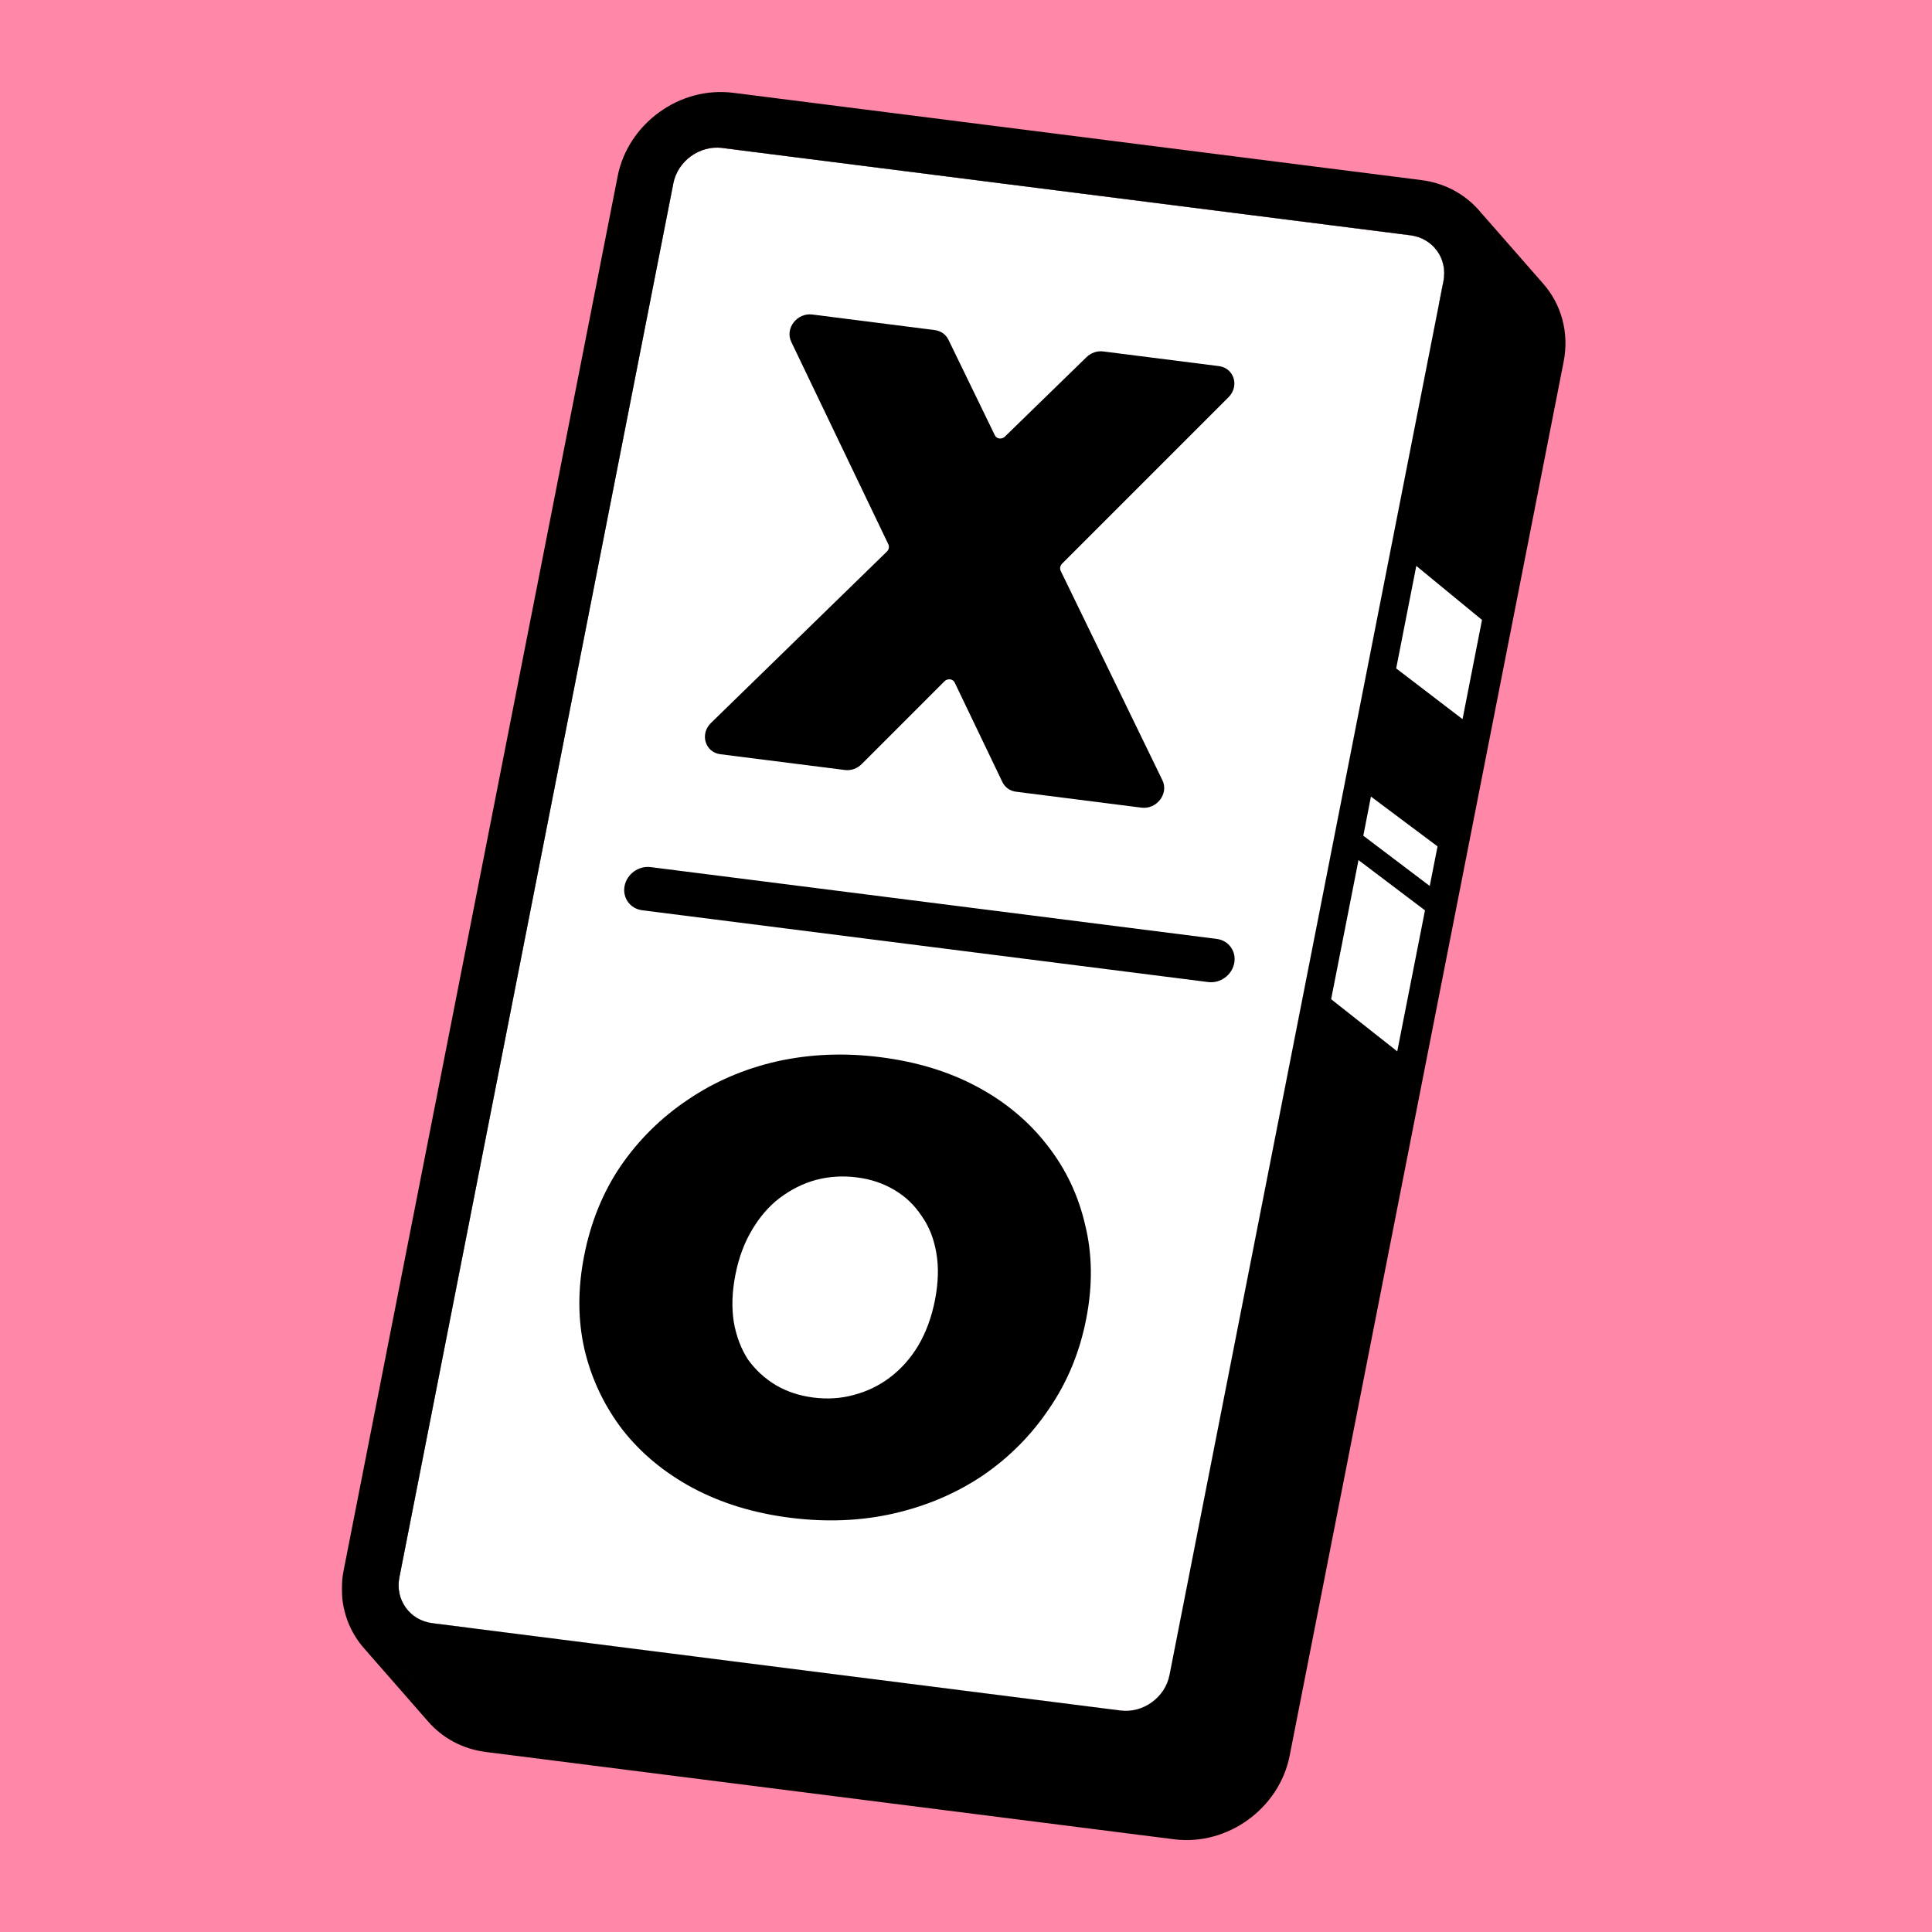
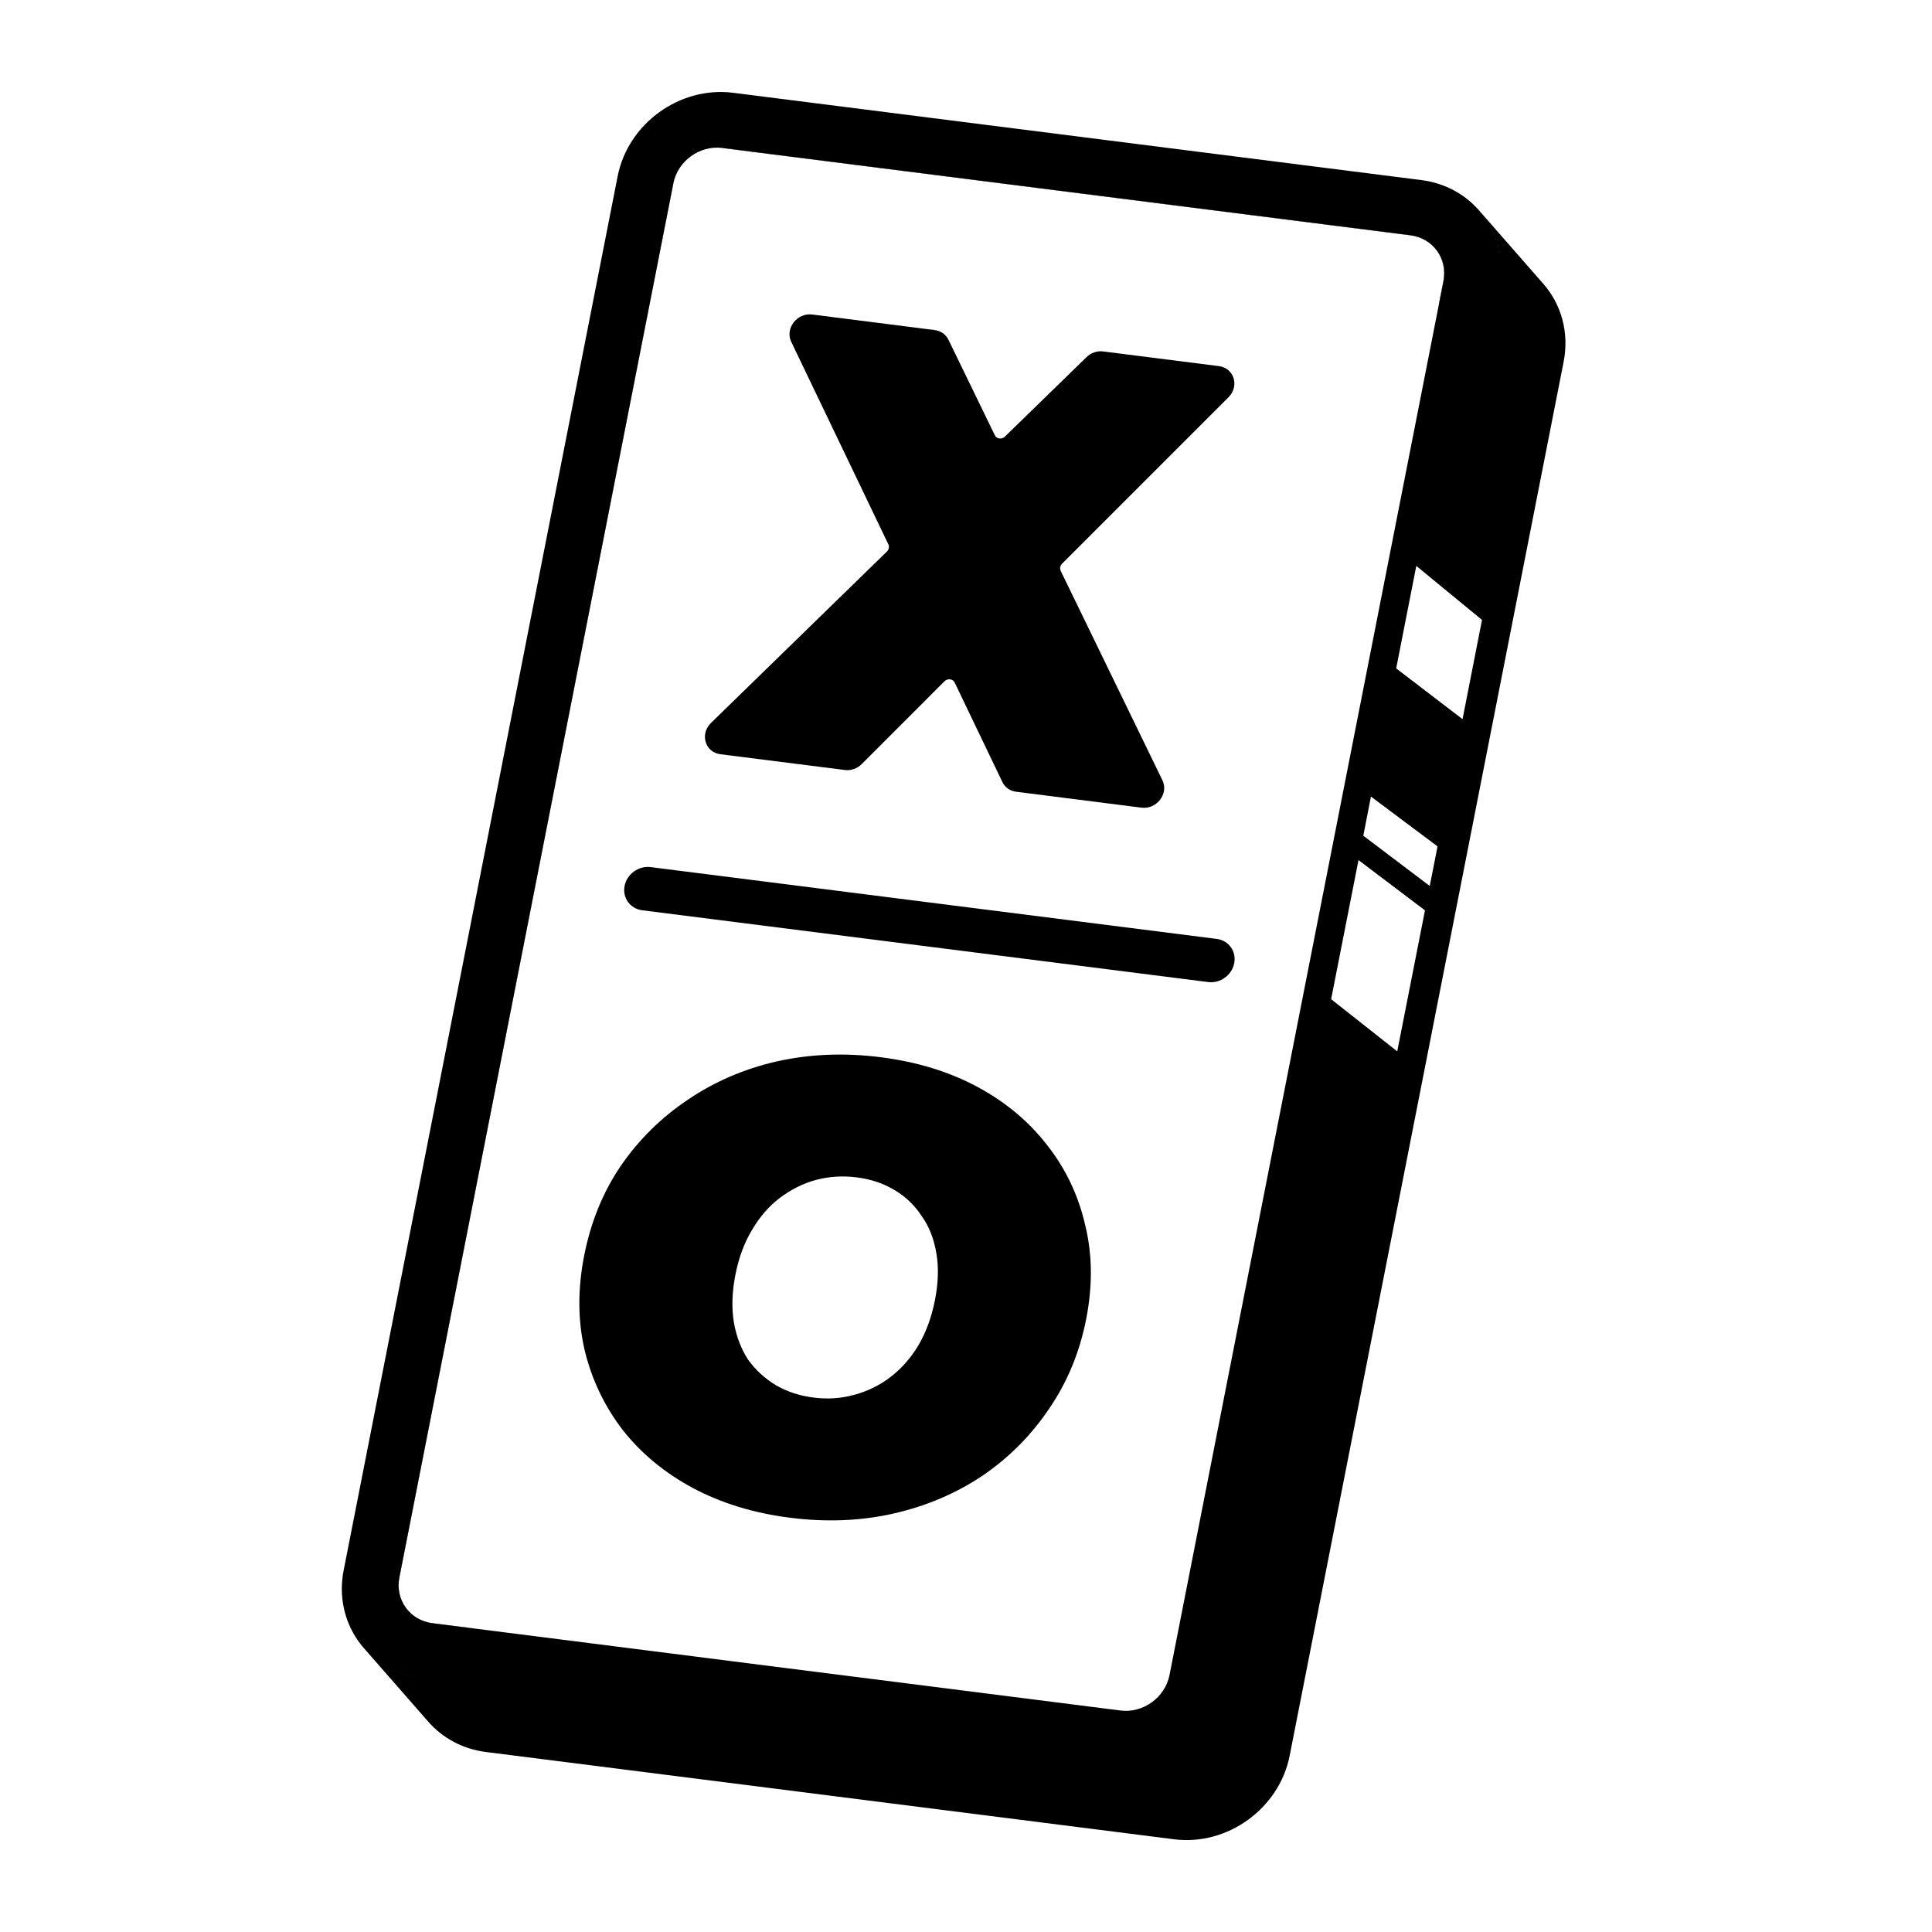
<svg xmlns="http://www.w3.org/2000/svg" width="42" height="42" viewBox="0 0 42 42" fill="none">
-   <rect width="42" height="42" fill="#FF87A7" />
-   <mask id="mask0_282_221" style="mask-type:luminance" maskUnits="userSpaceOnUse" x="0" y="0" width="42" height="42">
-     <path d="M42 0H0V42H42V0Z" fill="white" />
-   </mask>
-   <g mask="url(#mask0_282_221)" transform="translate(7.43 2) scale(0.9048)">
+   <rect width="42" height="42" fill="white" />
+   <g transform="translate(7.43 2) scale(0.9048)">
    <path d="M25.676 3.442L27.224 5.211L10.692 3.113L9.144 1.345L25.676 3.442Z" fill="black" />
    <path d="M26.263 3.75L27.811 5.518C27.668 5.354 27.464 5.241 27.224 5.21L25.676 3.442C25.916 3.472 26.12 3.586 26.263 3.75Z" fill="black" />
    <path d="M27.802 5.508C27.989 5.715 28.078 6.006 28.018 6.311L26.47 4.542C26.529 4.238 26.441 3.947 26.254 3.74C26.718 4.27 27.338 4.978 27.802 5.508Z" fill="white" />
    <path d="M7.967 2.195L9.515 3.964L2.932 37.458L1.384 35.689L7.967 2.195Z" fill="black" />
    <path d="M3.139 38.25L1.59 36.482C1.41 36.276 1.325 35.989 1.384 35.689L2.932 37.458C2.873 37.758 2.958 38.044 3.139 38.25Z" fill="black" />
    <path d="M3.725 38.557C3.49 38.528 3.29 38.418 3.147 38.26L1.599 36.492C1.742 36.65 1.942 36.759 2.177 36.789C2.642 37.32 3.261 38.027 3.725 38.557Z" fill="white" />
    <path d="M18.71 38.886L20.258 40.655L3.726 38.557L2.177 36.789L18.71 38.886Z" fill="white" />
    <path d="M26.47 4.542L28.018 6.31L21.435 39.805L19.887 38.036L26.47 4.542Z" fill="white" />
    <path d="M19.885 38.037C19.78 38.575 19.252 38.956 18.709 38.887L2.176 36.79C1.633 36.721 1.277 36.228 1.383 35.69L7.965 2.196C8.071 1.658 8.599 1.276 9.142 1.345L25.674 3.443C26.218 3.511 26.574 4.005 26.468 4.543L19.885 38.037Z" fill="white" />
-     <mask id="mask1_282_221" style="mask-type:luminance" maskUnits="userSpaceOnUse" x="1" y="1" width="26" height="38">
-       <path d="M19.883 38.037C19.777 38.575 19.25 38.956 18.706 38.887L2.174 36.79C1.631 36.721 1.275 36.227 1.381 35.69L7.963 2.195C8.069 1.658 8.597 1.276 9.14 1.345L25.672 3.442C26.215 3.511 26.571 4.005 26.465 4.543L19.883 38.037Z" fill="white" />
-     </mask>
-     <g mask="url(#mask1_282_221)">
+     <g>
      <path d="M21.074 6.586L18.292 6.233C18.149 6.215 18.001 6.266 17.894 6.37L15.933 8.279C15.896 8.316 15.846 8.331 15.8 8.325C15.754 8.319 15.712 8.293 15.691 8.248L14.575 5.95C14.513 5.823 14.39 5.738 14.246 5.72L11.303 5.346C10.938 5.3 10.645 5.682 10.799 6.002L13.133 10.869C13.159 10.925 13.145 10.995 13.097 11.042L8.872 15.158C8.597 15.425 8.729 15.864 9.096 15.911L12.088 16.29C12.234 16.309 12.384 16.256 12.492 16.148L14.48 14.159C14.518 14.121 14.569 14.106 14.616 14.112C14.662 14.117 14.704 14.144 14.726 14.189L15.872 16.579C15.933 16.707 16.055 16.794 16.201 16.812L19.215 17.195C19.58 17.241 19.874 16.858 19.717 16.536L17.273 11.505C17.247 11.45 17.259 11.38 17.307 11.332L21.305 7.334C21.573 7.066 21.439 6.632 21.074 6.586Z" fill="black" />
      <path d="M11.334 31.368C10.999 31.326 10.695 31.226 10.424 31.067C10.163 30.909 9.942 30.706 9.761 30.456C9.593 30.197 9.48 29.899 9.42 29.56C9.364 29.212 9.376 28.832 9.457 28.418C9.538 28.006 9.673 27.645 9.857 27.339C10.045 27.022 10.267 26.765 10.525 26.571C10.794 26.368 11.084 26.223 11.392 26.139C11.711 26.055 12.039 26.035 12.374 26.078C12.71 26.12 13.008 26.22 13.271 26.377C13.542 26.535 13.761 26.745 13.93 27.003C14.11 27.253 14.228 27.552 14.286 27.9C14.344 28.238 14.333 28.614 14.252 29.026C14.171 29.44 14.036 29.805 13.849 30.122C13.663 30.43 13.436 30.684 13.166 30.888C12.908 31.082 12.621 31.221 12.302 31.305C11.992 31.39 11.67 31.411 11.334 31.368ZM12.942 23.19C12.076 23.08 11.246 23.114 10.449 23.292C9.663 23.472 8.951 23.779 8.312 24.214C7.676 24.64 7.137 25.171 6.7 25.806C6.274 26.435 5.982 27.152 5.824 27.957C5.666 28.762 5.67 29.509 5.833 30.22C6.004 30.934 6.312 31.578 6.752 32.15C7.195 32.712 7.756 33.176 8.435 33.541C9.124 33.908 9.901 34.145 10.767 34.255C11.642 34.366 12.472 34.333 13.259 34.154C14.045 33.974 14.757 33.672 15.393 33.246C16.031 32.811 16.566 32.274 16.994 31.636C17.431 31 17.728 30.284 17.884 29.487C18.043 28.682 18.035 27.927 17.861 27.222C17.698 26.511 17.395 25.873 16.953 25.31C16.512 24.738 15.952 24.269 15.273 23.904C14.593 23.538 13.817 23.301 12.942 23.19Z" fill="black" />
      <path d="M21.021 20.348L7.421 18.623C7.133 18.586 6.851 18.789 6.795 19.075C6.739 19.36 6.929 19.623 7.217 19.66L20.817 21.385C21.107 21.422 21.386 21.22 21.442 20.933C21.498 20.648 21.311 20.385 21.021 20.348Z" fill="black" />
    </g>
    <path d="M19.887 38.036L21.435 39.805C21.329 40.343 20.801 40.724 20.258 40.655L18.71 38.887C19.253 38.956 19.781 38.574 19.887 38.036Z" fill="white" />
    <path fill-rule="evenodd" clip-rule="evenodd" d="M1.798 38.097C0.584 37.88 -0.197 36.748 0.045 35.519L6.628 2.025C6.877 0.756 8.123 -0.144 9.404 0.019L25.937 2.116C26.937 2.243 27.669 2.981 27.823 3.902C27.756 3.503 27.581 3.138 27.322 2.842L28.87 4.61C29.296 5.097 29.496 5.773 29.357 6.481L22.774 39.974C22.524 41.243 21.279 42.144 19.997 41.981L3.465 39.884C2.898 39.812 2.418 39.544 2.08 39.158L0.532 37.389C0.846 37.748 1.283 38.005 1.798 38.097ZM18.71 38.887L2.177 36.789C1.634 36.721 1.278 36.227 1.384 35.689L7.967 2.195C8.073 1.657 8.6 1.276 9.144 1.345L25.676 3.442C26.22 3.511 26.576 4.005 26.47 4.542L19.887 38.037C19.781 38.575 19.253 38.956 18.71 38.887Z" fill="black" />
    <path d="M26.042 19.656L25.369 23.077L23.754 21.803L24.418 18.428L26.042 19.656ZM26.344 18.119L26.15 19.103L24.527 17.875L24.717 16.902L26.344 18.119ZM27.412 12.678L26.938 15.095L25.317 13.855L25.807 11.359L27.412 12.678Z" fill="white" stroke="black" stroke-width="0.03" />
  </g>
</svg>
